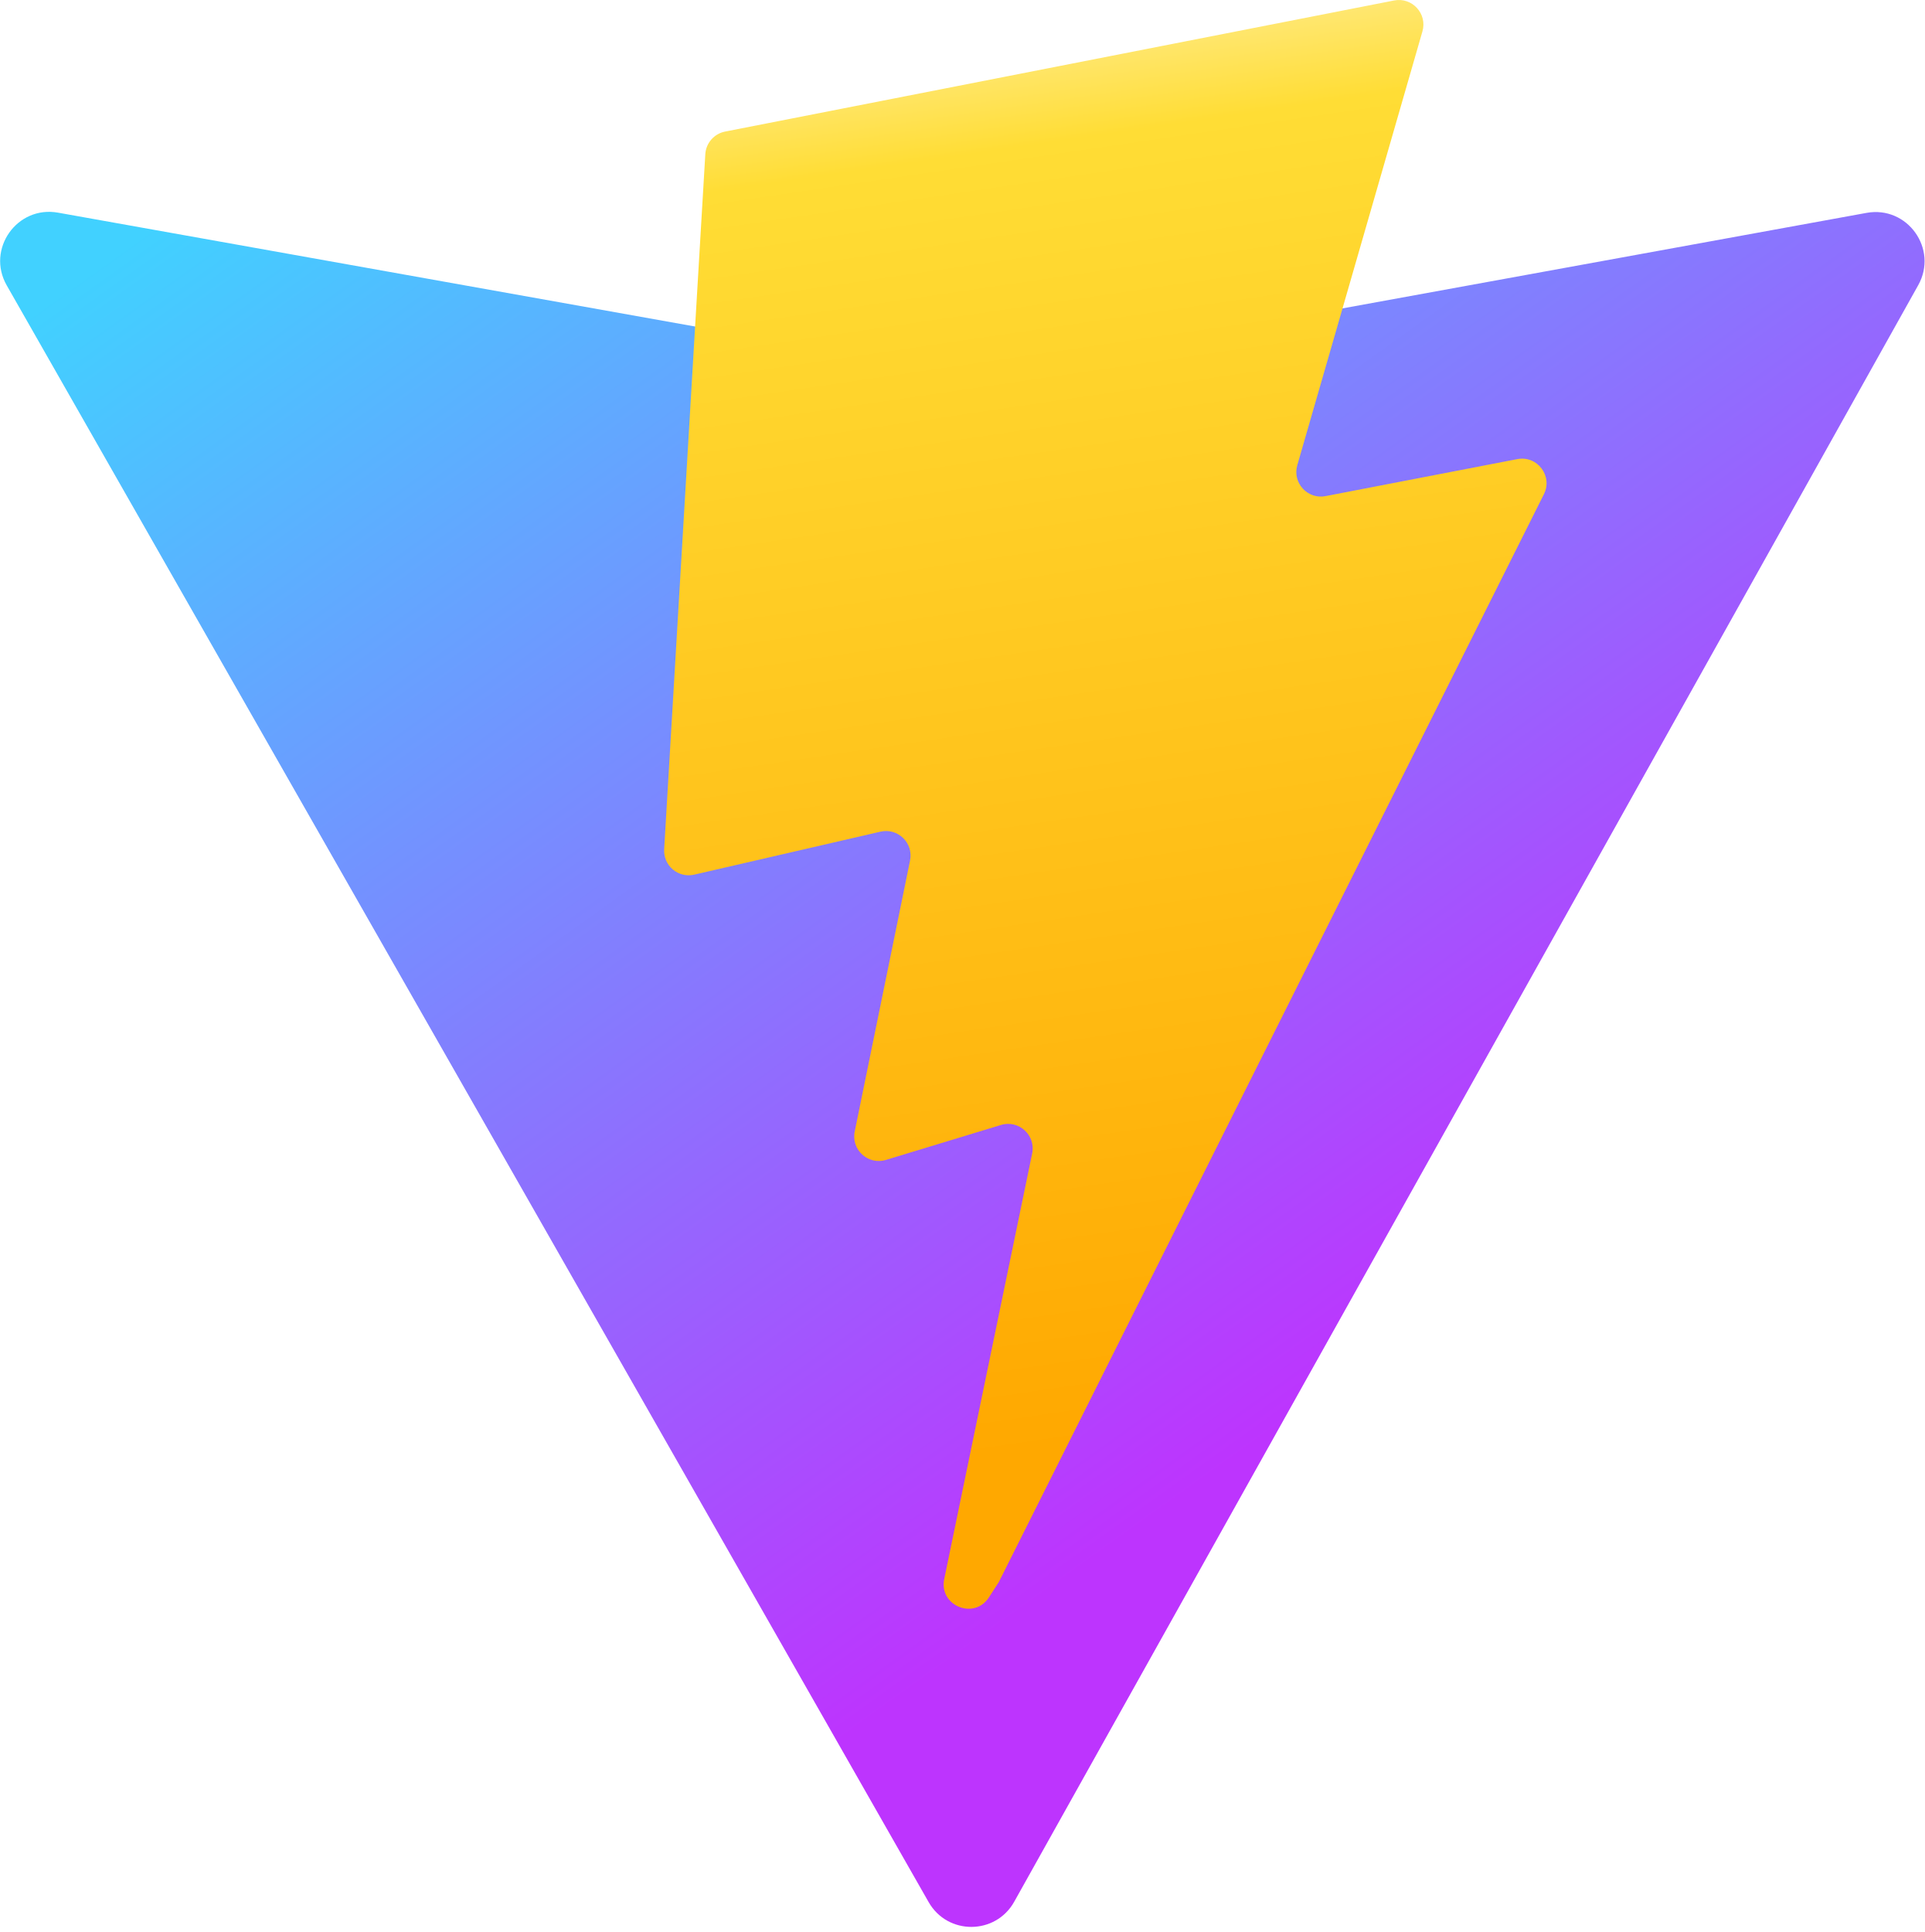
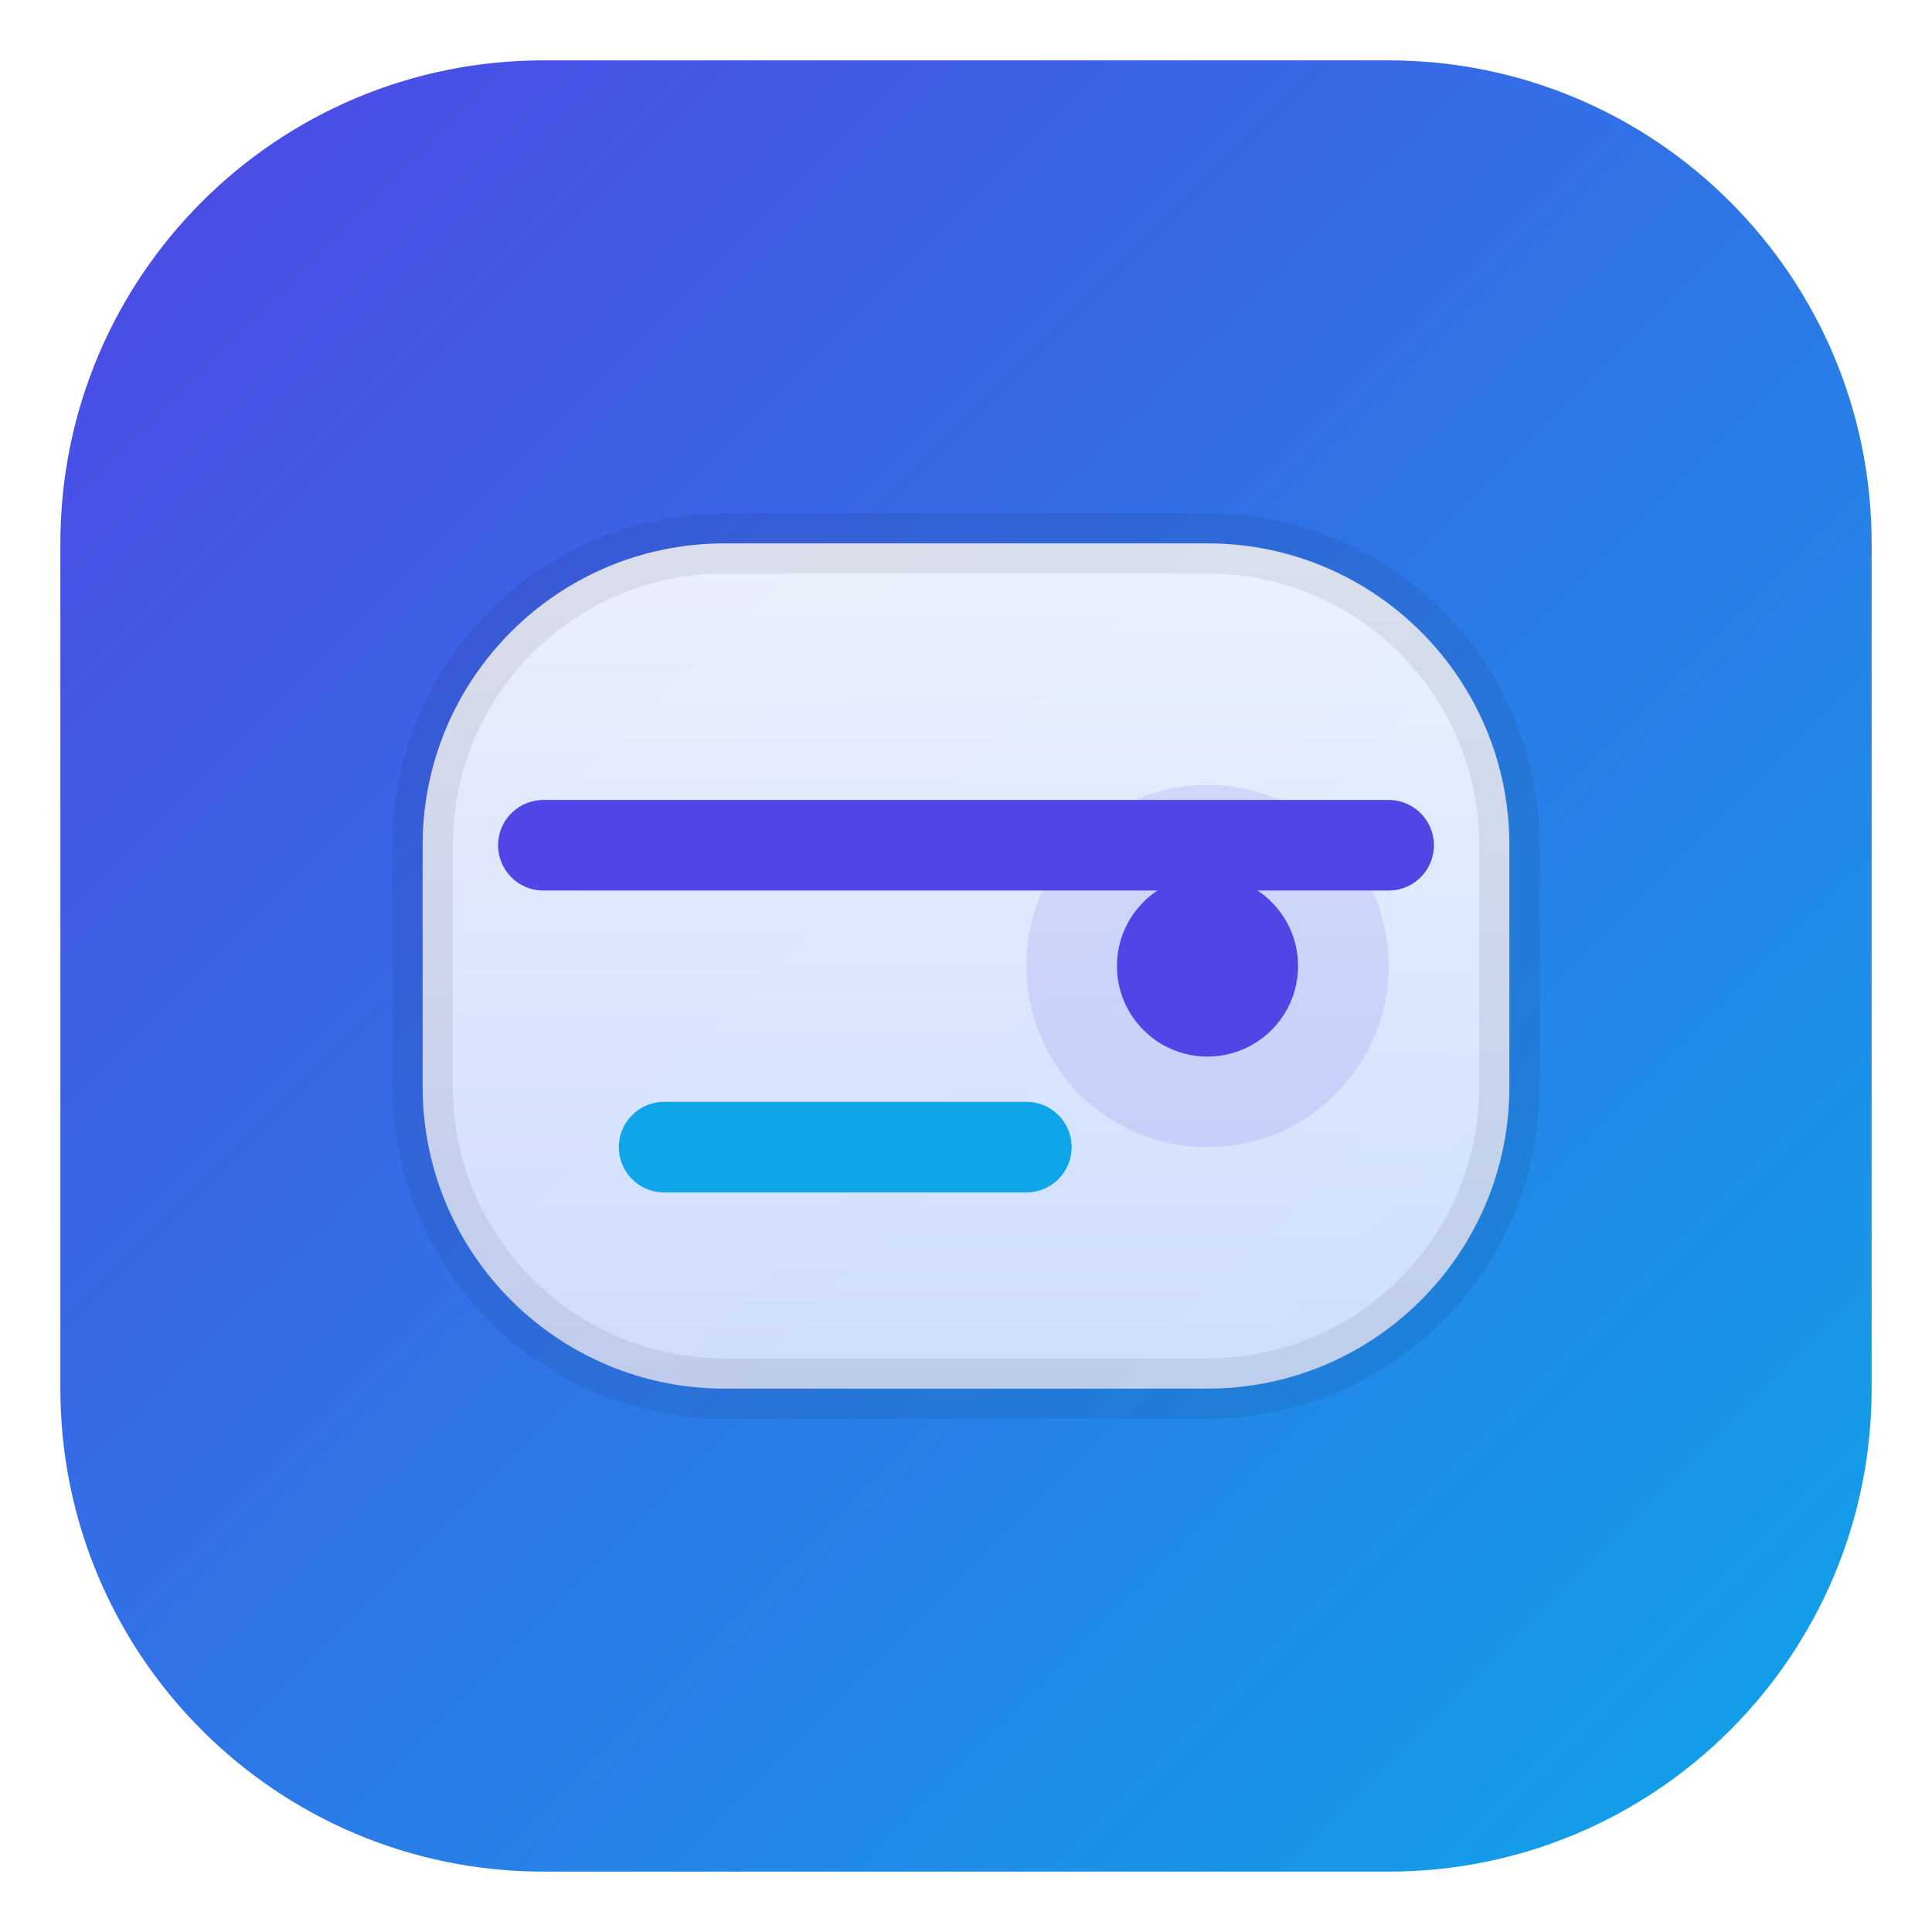
- <svg xmlns="http://www.w3.org/2000/svg" aria-hidden="true" role="img" class="iconify iconify--logos" width="31.88" height="32" preserveAspectRatio="xMidYMid meet" viewBox="0 0 256 257">
+ <svg xmlns="http://www.w3.org/2000/svg" width="64" height="64" viewBox="0 0 64 64" role="img" aria-label="Expense Tracker">
  <defs>
-     <linearGradient id="IconifyId1813088fe1fbc01fb466" x1="-.828%" x2="57.636%" y1="7.652%" y2="78.411%">
-       <stop offset="0%" stop-color="#41D1FF" />
-       <stop offset="100%" stop-color="#BD34FE" />
+     <linearGradient id="bg" x1="0%" y1="0%" x2="100%" y2="100%">
+       <stop offset="0%" stop-color="#4f46e5" />
+       <stop offset="100%" stop-color="#0ea5e9" />
    </linearGradient>
-     <linearGradient id="IconifyId1813088fe1fbc01fb467" x1="43.376%" x2="50.316%" y1="2.242%" y2="89.03%">
-       <stop offset="0%" stop-color="#FFEA83" />
-       <stop offset="8.333%" stop-color="#FFDD35" />
-       <stop offset="100%" stop-color="#FFA800" />
+     <linearGradient id="card" x1="0%" y1="0%" x2="0%" y2="100%">
+       <stop offset="0%" stop-color="#ffffff" stop-opacity="0.9" />
+       <stop offset="100%" stop-color="#e0e7ff" stop-opacity="0.9" />
    </linearGradient>
  </defs>
-   <path fill="url(#IconifyId1813088fe1fbc01fb466)" d="M255.153 37.938L134.897 252.976c-2.483 4.44-8.862 4.466-11.382.048L.875 37.958c-2.746-4.814 1.371-10.646 6.827-9.67l120.385 21.517a6.537 6.537 0 0 0 2.322-.004l117.867-21.483c5.438-.991 9.574 4.796 6.877 9.62Z" />
-   <path fill="url(#IconifyId1813088fe1fbc01fb467)" d="M185.432.063L96.44 17.501a3.268 3.268 0 0 0-2.634 3.014l-5.474 92.456a3.268 3.268 0 0 0 3.997 3.378l24.777-5.718c2.318-.535 4.413 1.507 3.936 3.838l-7.361 36.047c-.495 2.426 1.782 4.5 4.151 3.78l15.304-4.649c2.372-.72 4.652 1.36 4.15 3.788l-11.698 56.621c-.732 3.542 3.979 5.473 5.943 2.437l1.313-2.028l72.516-144.72c1.215-2.423-.88-5.186-3.54-4.672l-25.505 4.922c-2.396.462-4.435-1.77-3.759-4.114l16.646-57.705c.677-2.35-1.37-4.583-3.769-4.113Z" />
+   <rect x="2" y="2" width="60" height="60" rx="16" fill="url(#bg)" />
+   <rect x="14" y="18" width="36" height="28" rx="10" fill="url(#card)" stroke="rgba(15,23,42,0.08)" stroke-width="2" />
+   <path d="M18 28h28" stroke="#4f46e5" stroke-width="3" stroke-linecap="round" />
+   <circle cx="40" cy="32" r="6" fill="#4f46e5" opacity="0.12" />
+   <circle cx="40" cy="32" r="3" fill="#4f46e5" />
+   <path d="M22 38h12" stroke="#0ea5e9" stroke-width="3" stroke-linecap="round" />
</svg>
